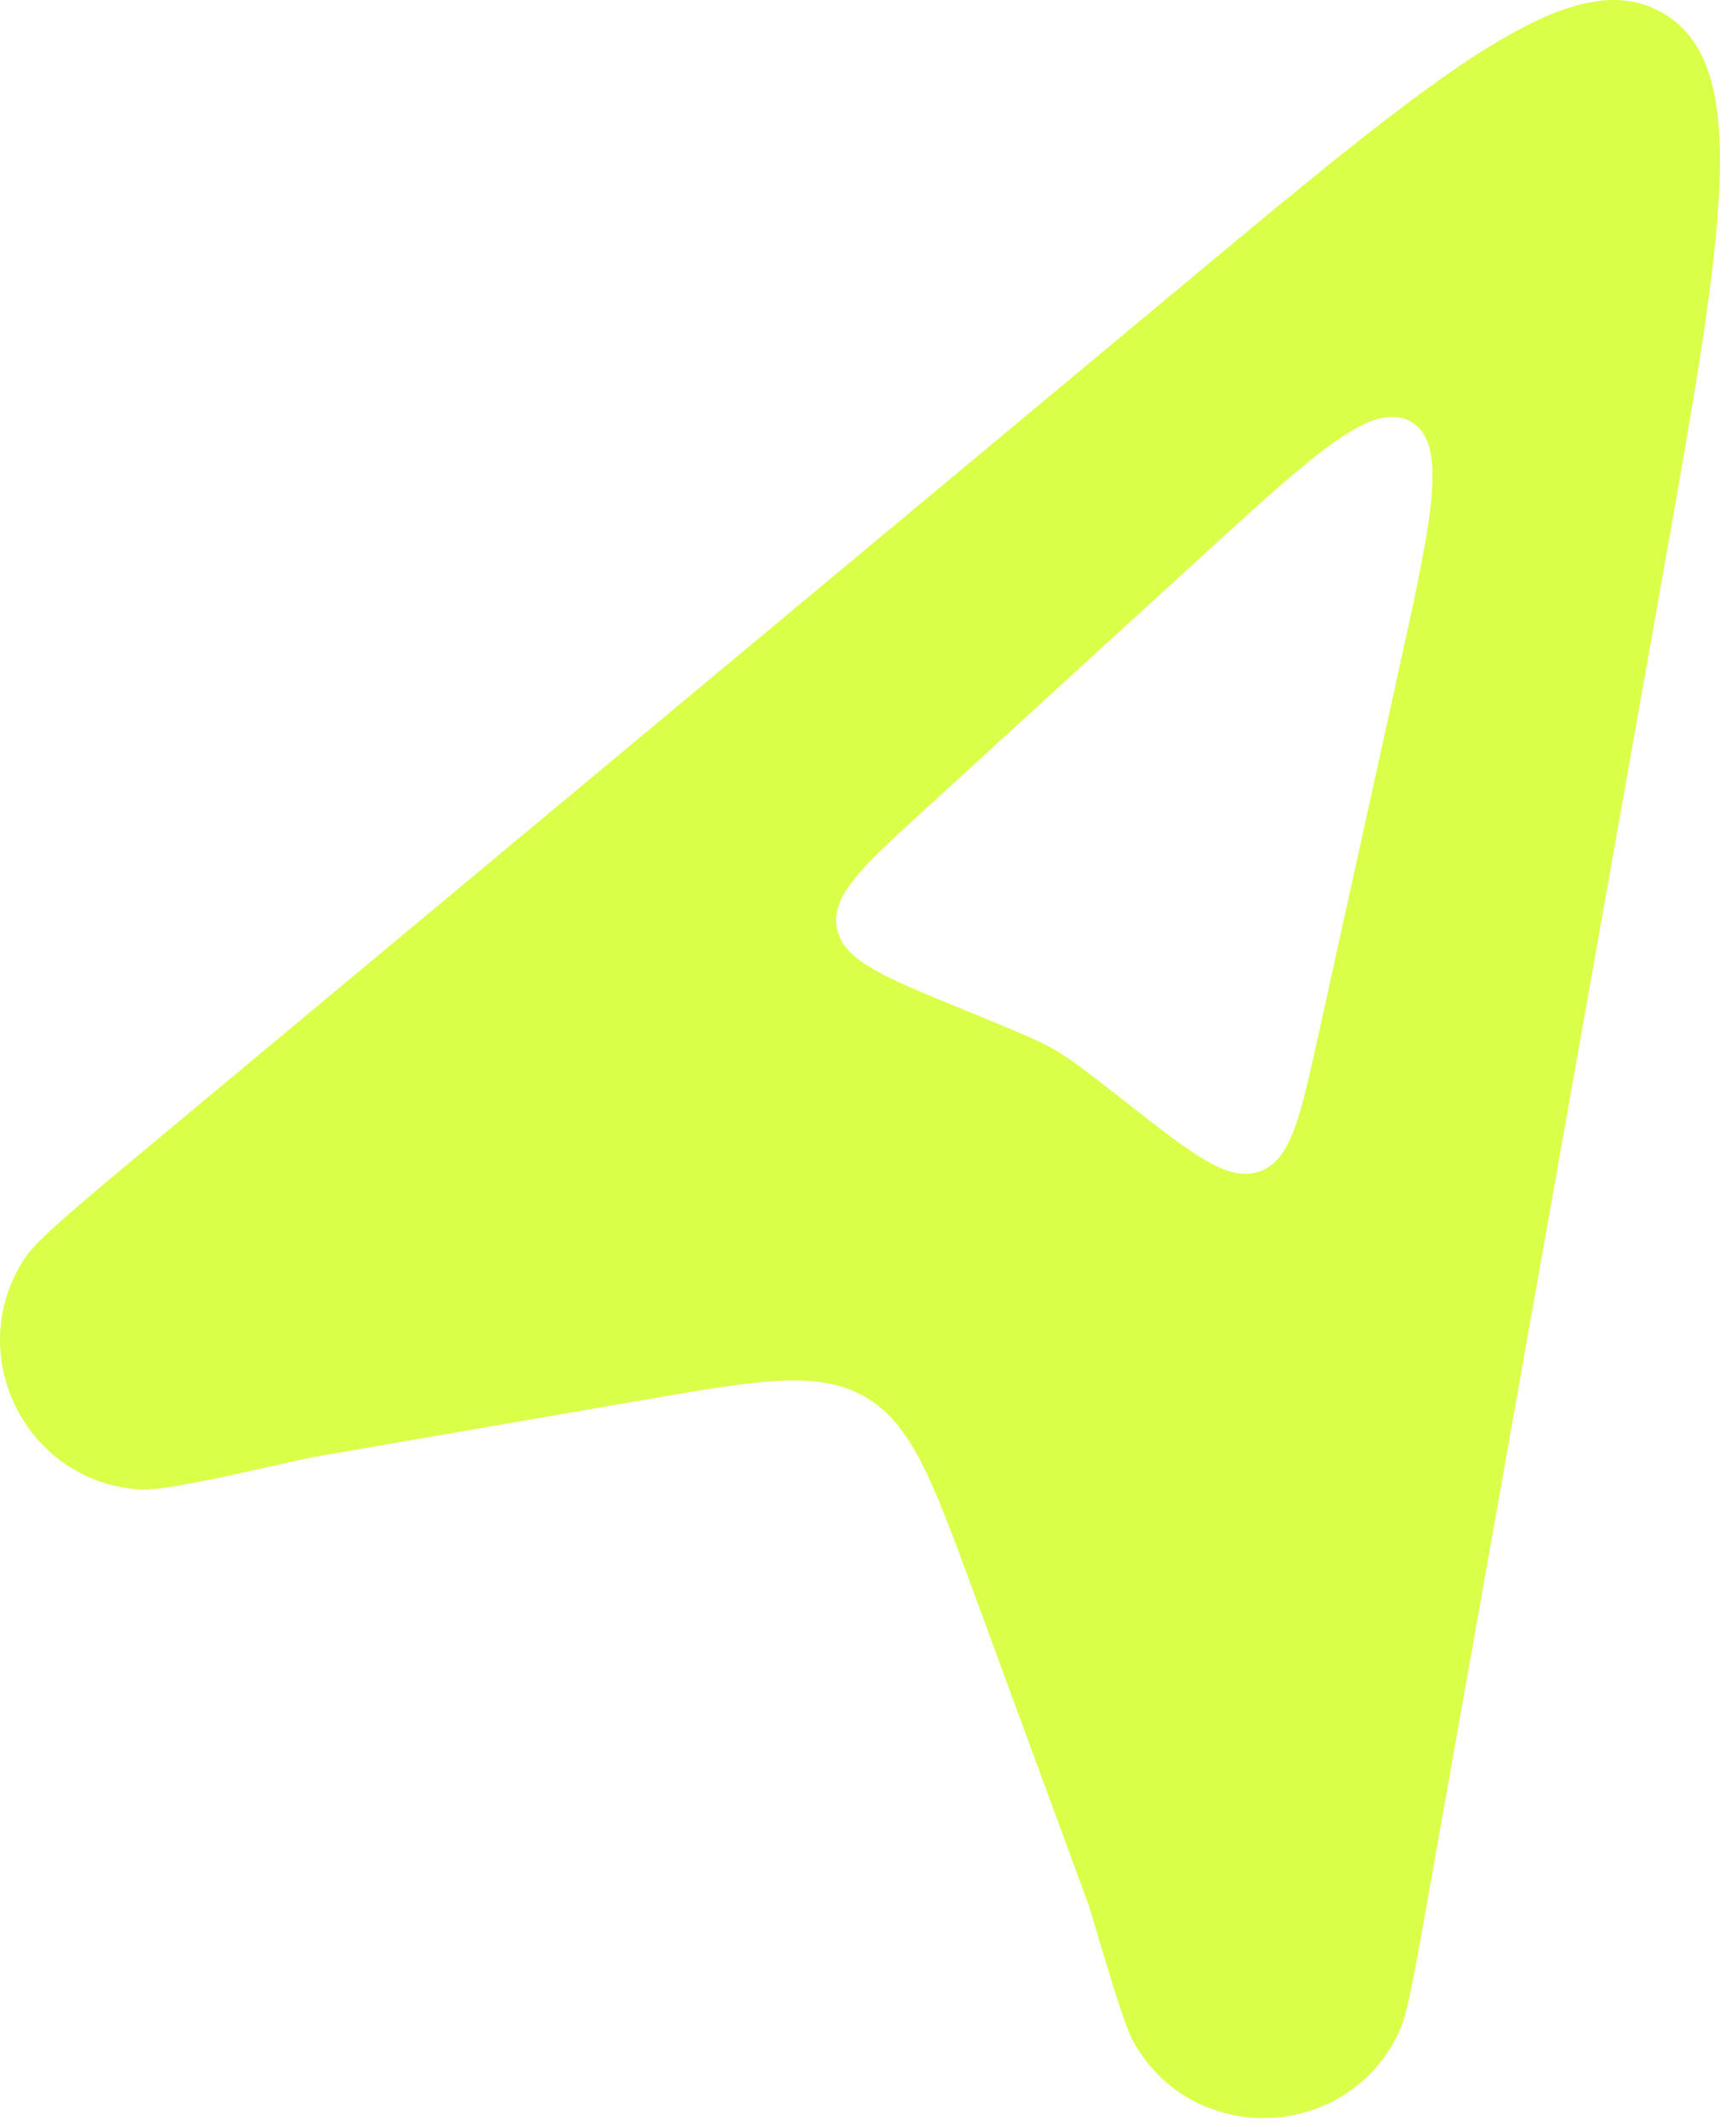
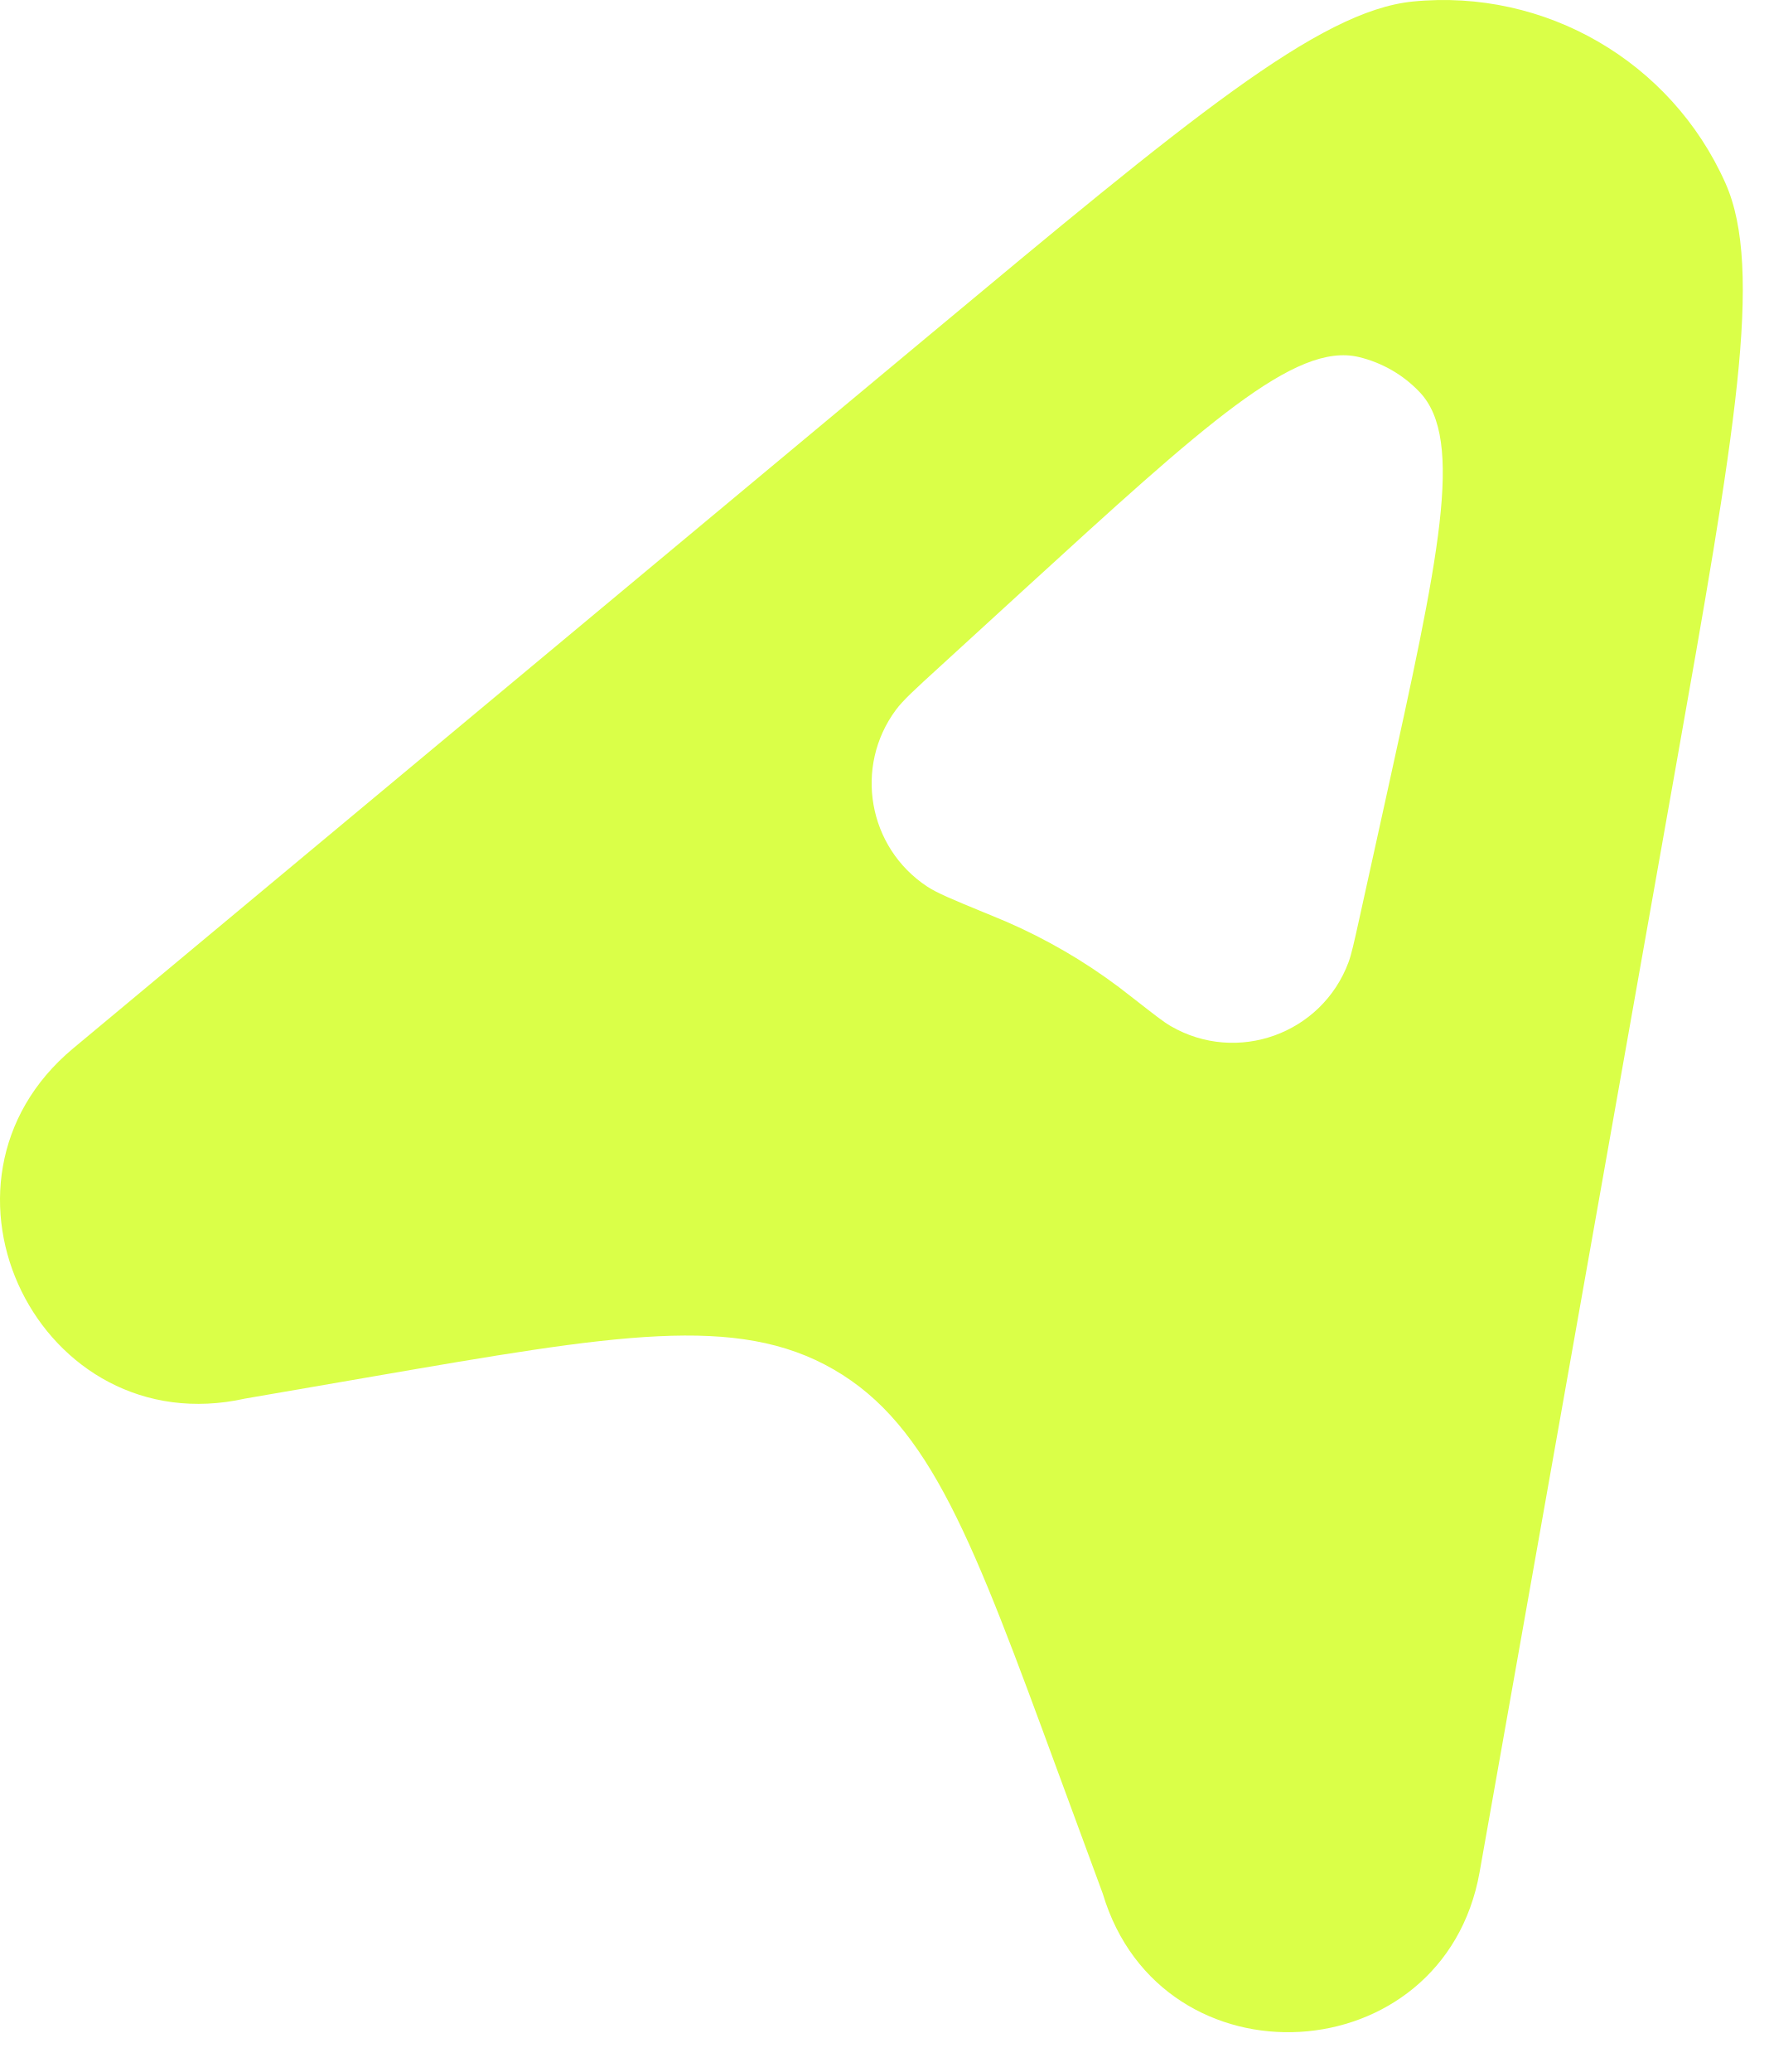
- <svg xmlns="http://www.w3.org/2000/svg" width="71" height="87" viewBox="0 0 71 87" fill="none">
-   <path d="M68.032 0.531C71.729 2.678 70.505 9.573 68.057 23.362L58.508 77.142L58.104 79.407C57.747 81.372 57.521 82.462 57.306 82.958C55.305 87.557 48.922 87.924 46.409 83.583C46.048 82.96 45.548 81.288 44.549 77.944L39.825 65.099C38.143 60.527 37.302 58.24 35.386 57.134C33.468 56.027 31.068 56.442 26.267 57.271L12.781 59.602C8.653 60.524 6.588 60.984 5.703 60.923C1.019 60.602 -1.57 55.339 1.036 51.432C1.528 50.694 3.153 49.34 6.403 46.633L48.192 11.829C58.954 2.866 64.335 -1.616 68.032 0.531ZM57.722 17.246C56.171 16.351 53.831 18.491 49.15 22.77L37.84 33.107C35.281 35.446 34.002 36.616 34.237 37.94C34.471 39.264 36.075 39.922 39.281 41.24L40.426 41.712C41.821 42.285 42.52 42.572 43.17 42.95C43.82 43.328 44.416 43.792 45.605 44.721L46.152 45.149C48.9 47.294 50.274 48.367 51.544 47.911C52.813 47.454 53.188 45.751 53.939 42.346L57.225 27.433C58.59 21.239 59.273 18.142 57.722 17.246Z" fill="#DAFF48" />
+ <svg xmlns="http://www.w3.org/2000/svg" width="35" height="41" viewBox="0 0 35 41" fill="none">
+   <path d="M27.966 0.03C30.585 -0.229 33.077 1.217 34.15 3.62C34.916 5.334 34.331 8.632 33.16 15.226L29.286 37.045C28.578 41.028 22.986 41.349 21.828 37.473L20.941 35.065C19.26 30.492 18.419 28.206 16.502 27.099C14.585 25.992 12.185 26.407 7.384 27.237L4.855 27.674C0.788 28.581 -1.754 23.412 1.448 20.745L18.378 6.645C23.525 2.358 26.098 0.215 27.966 0.03ZM28.101 7.761C27.776 7.417 27.357 7.176 26.896 7.065C25.634 6.763 23.848 8.395 20.277 11.659L18.595 13.198C18.114 13.637 17.874 13.856 17.733 14.046C16.898 15.173 17.181 16.771 18.352 17.543C18.55 17.673 18.851 17.797 19.452 18.045L19.529 18.076C19.72 18.154 19.816 18.194 19.911 18.235C20.704 18.579 21.455 19.014 22.147 19.534C22.229 19.596 22.311 19.66 22.474 19.787C22.843 20.075 23.027 20.22 23.174 20.305C24.485 21.064 26.164 20.459 26.692 19.039C26.75 18.88 26.801 18.651 26.902 18.194L27.432 15.79C28.473 11.065 28.994 8.703 28.101 7.761Z" fill="#DAFF48" />
</svg>
